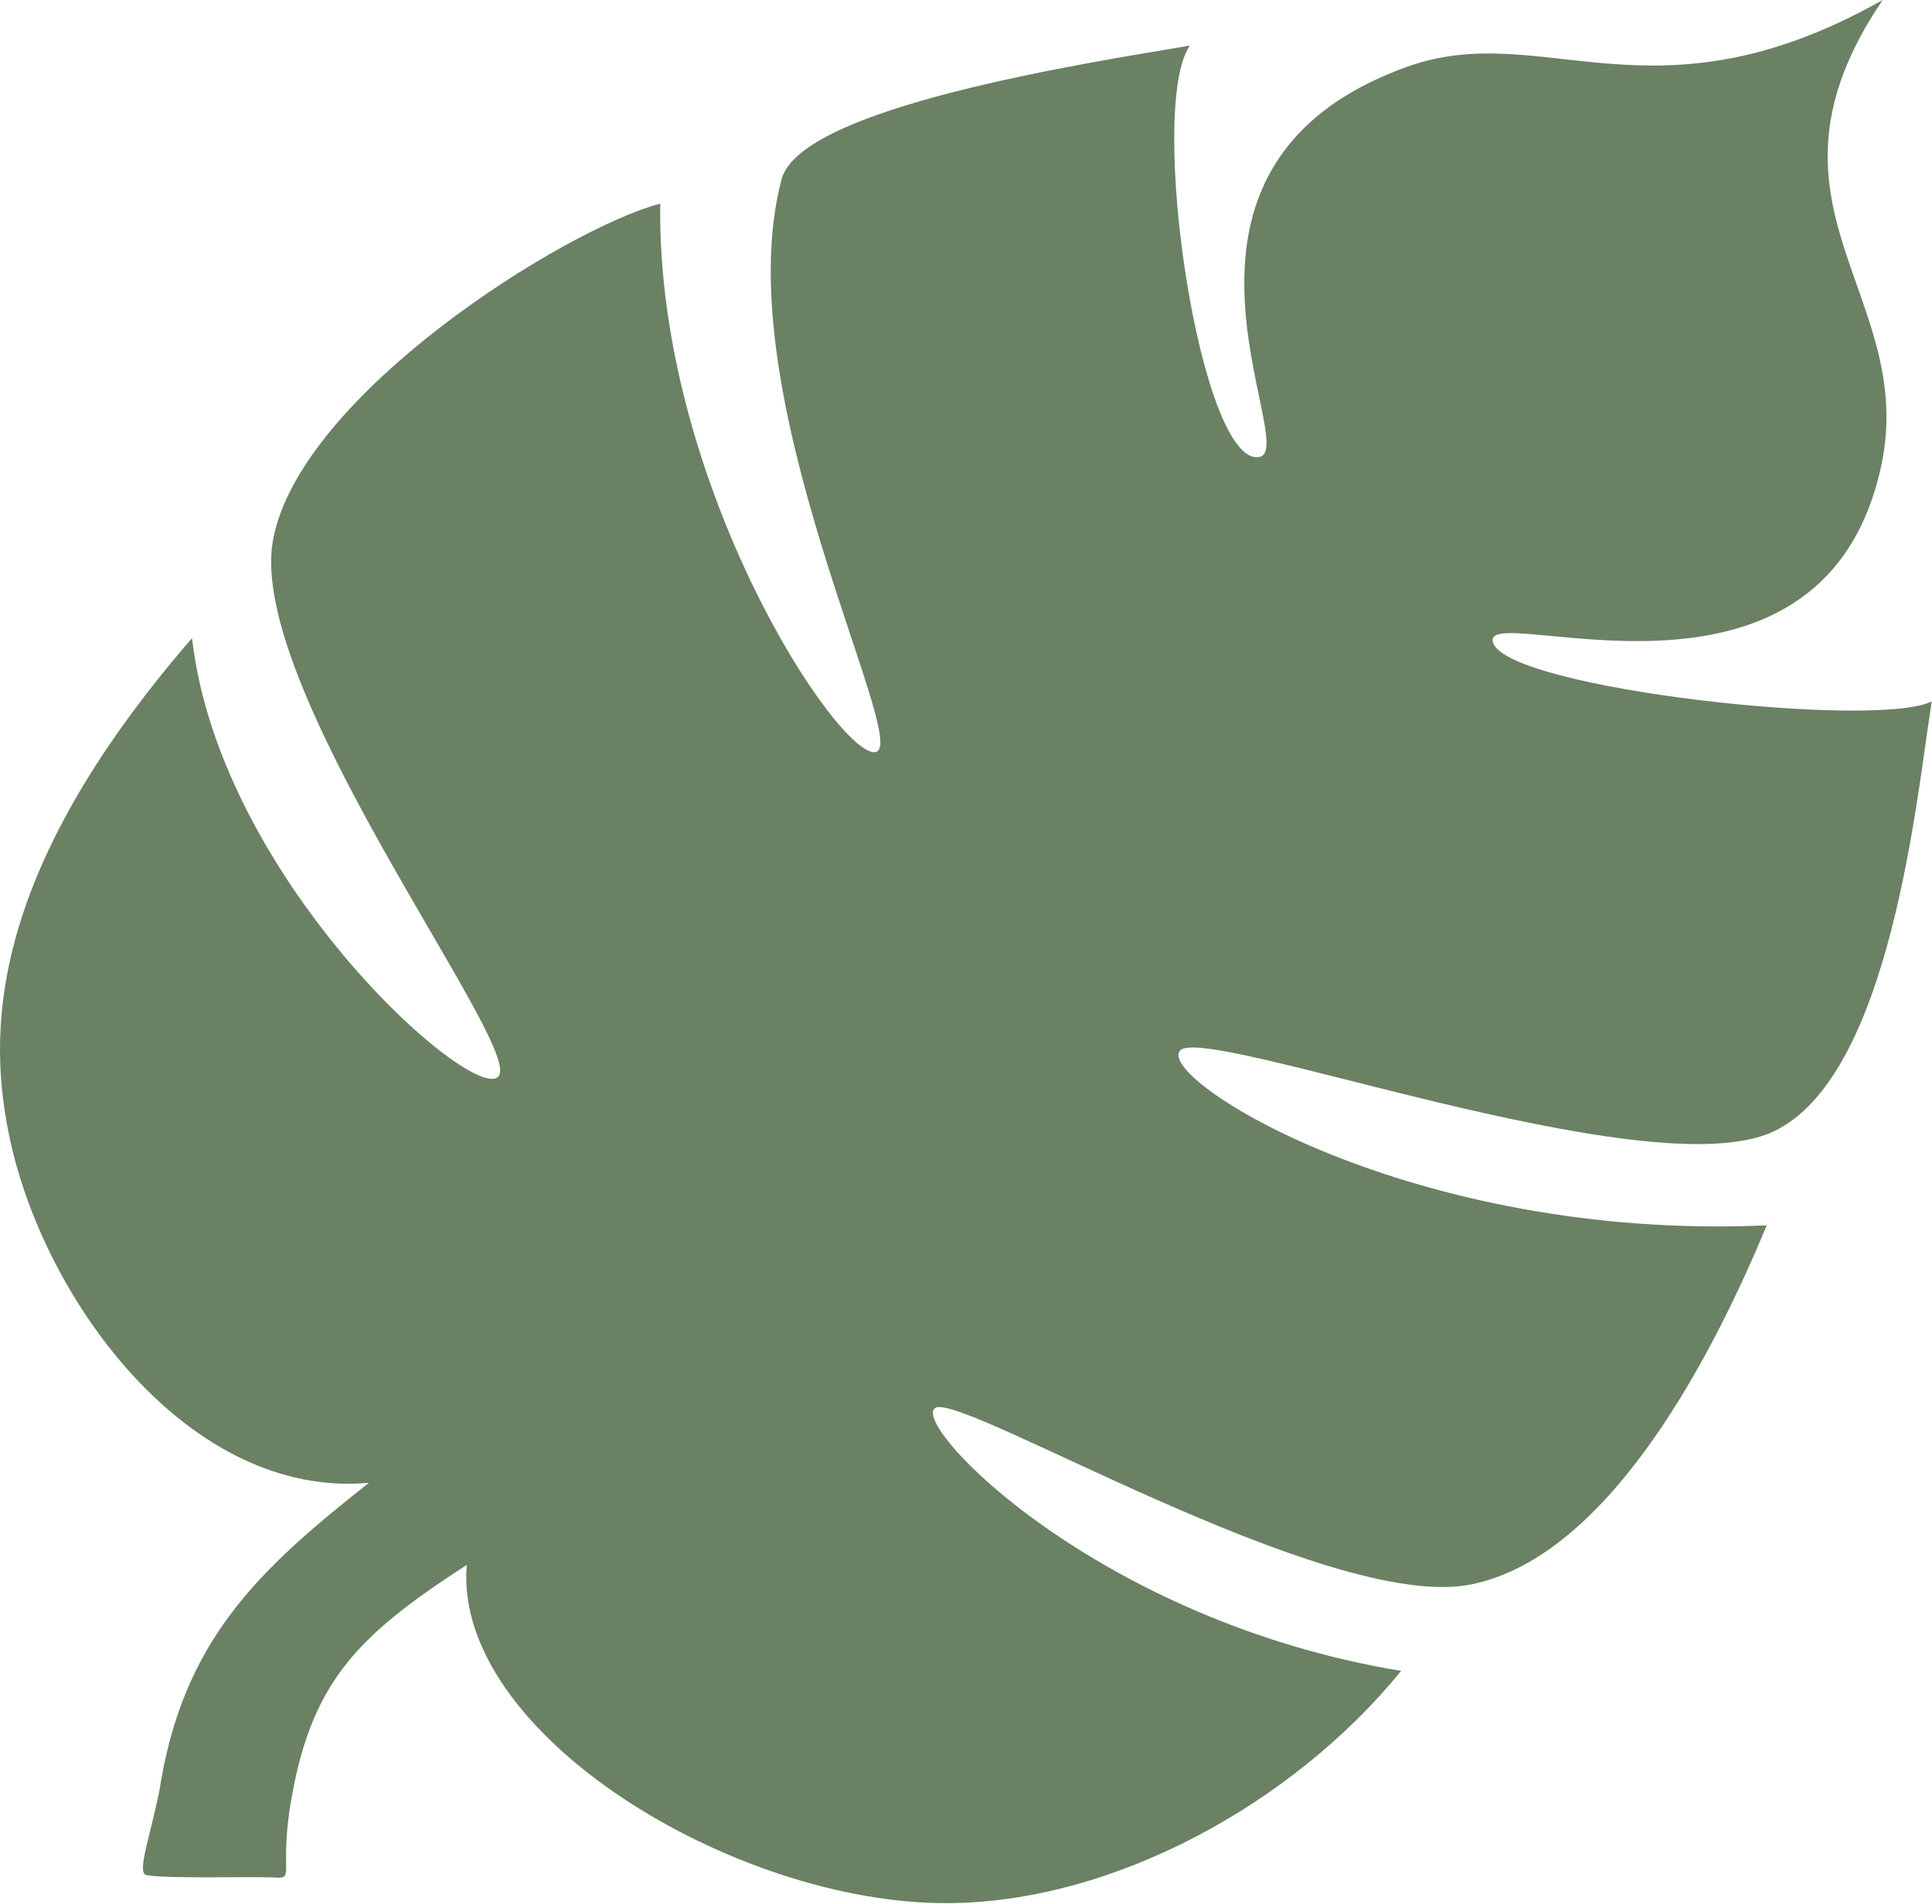
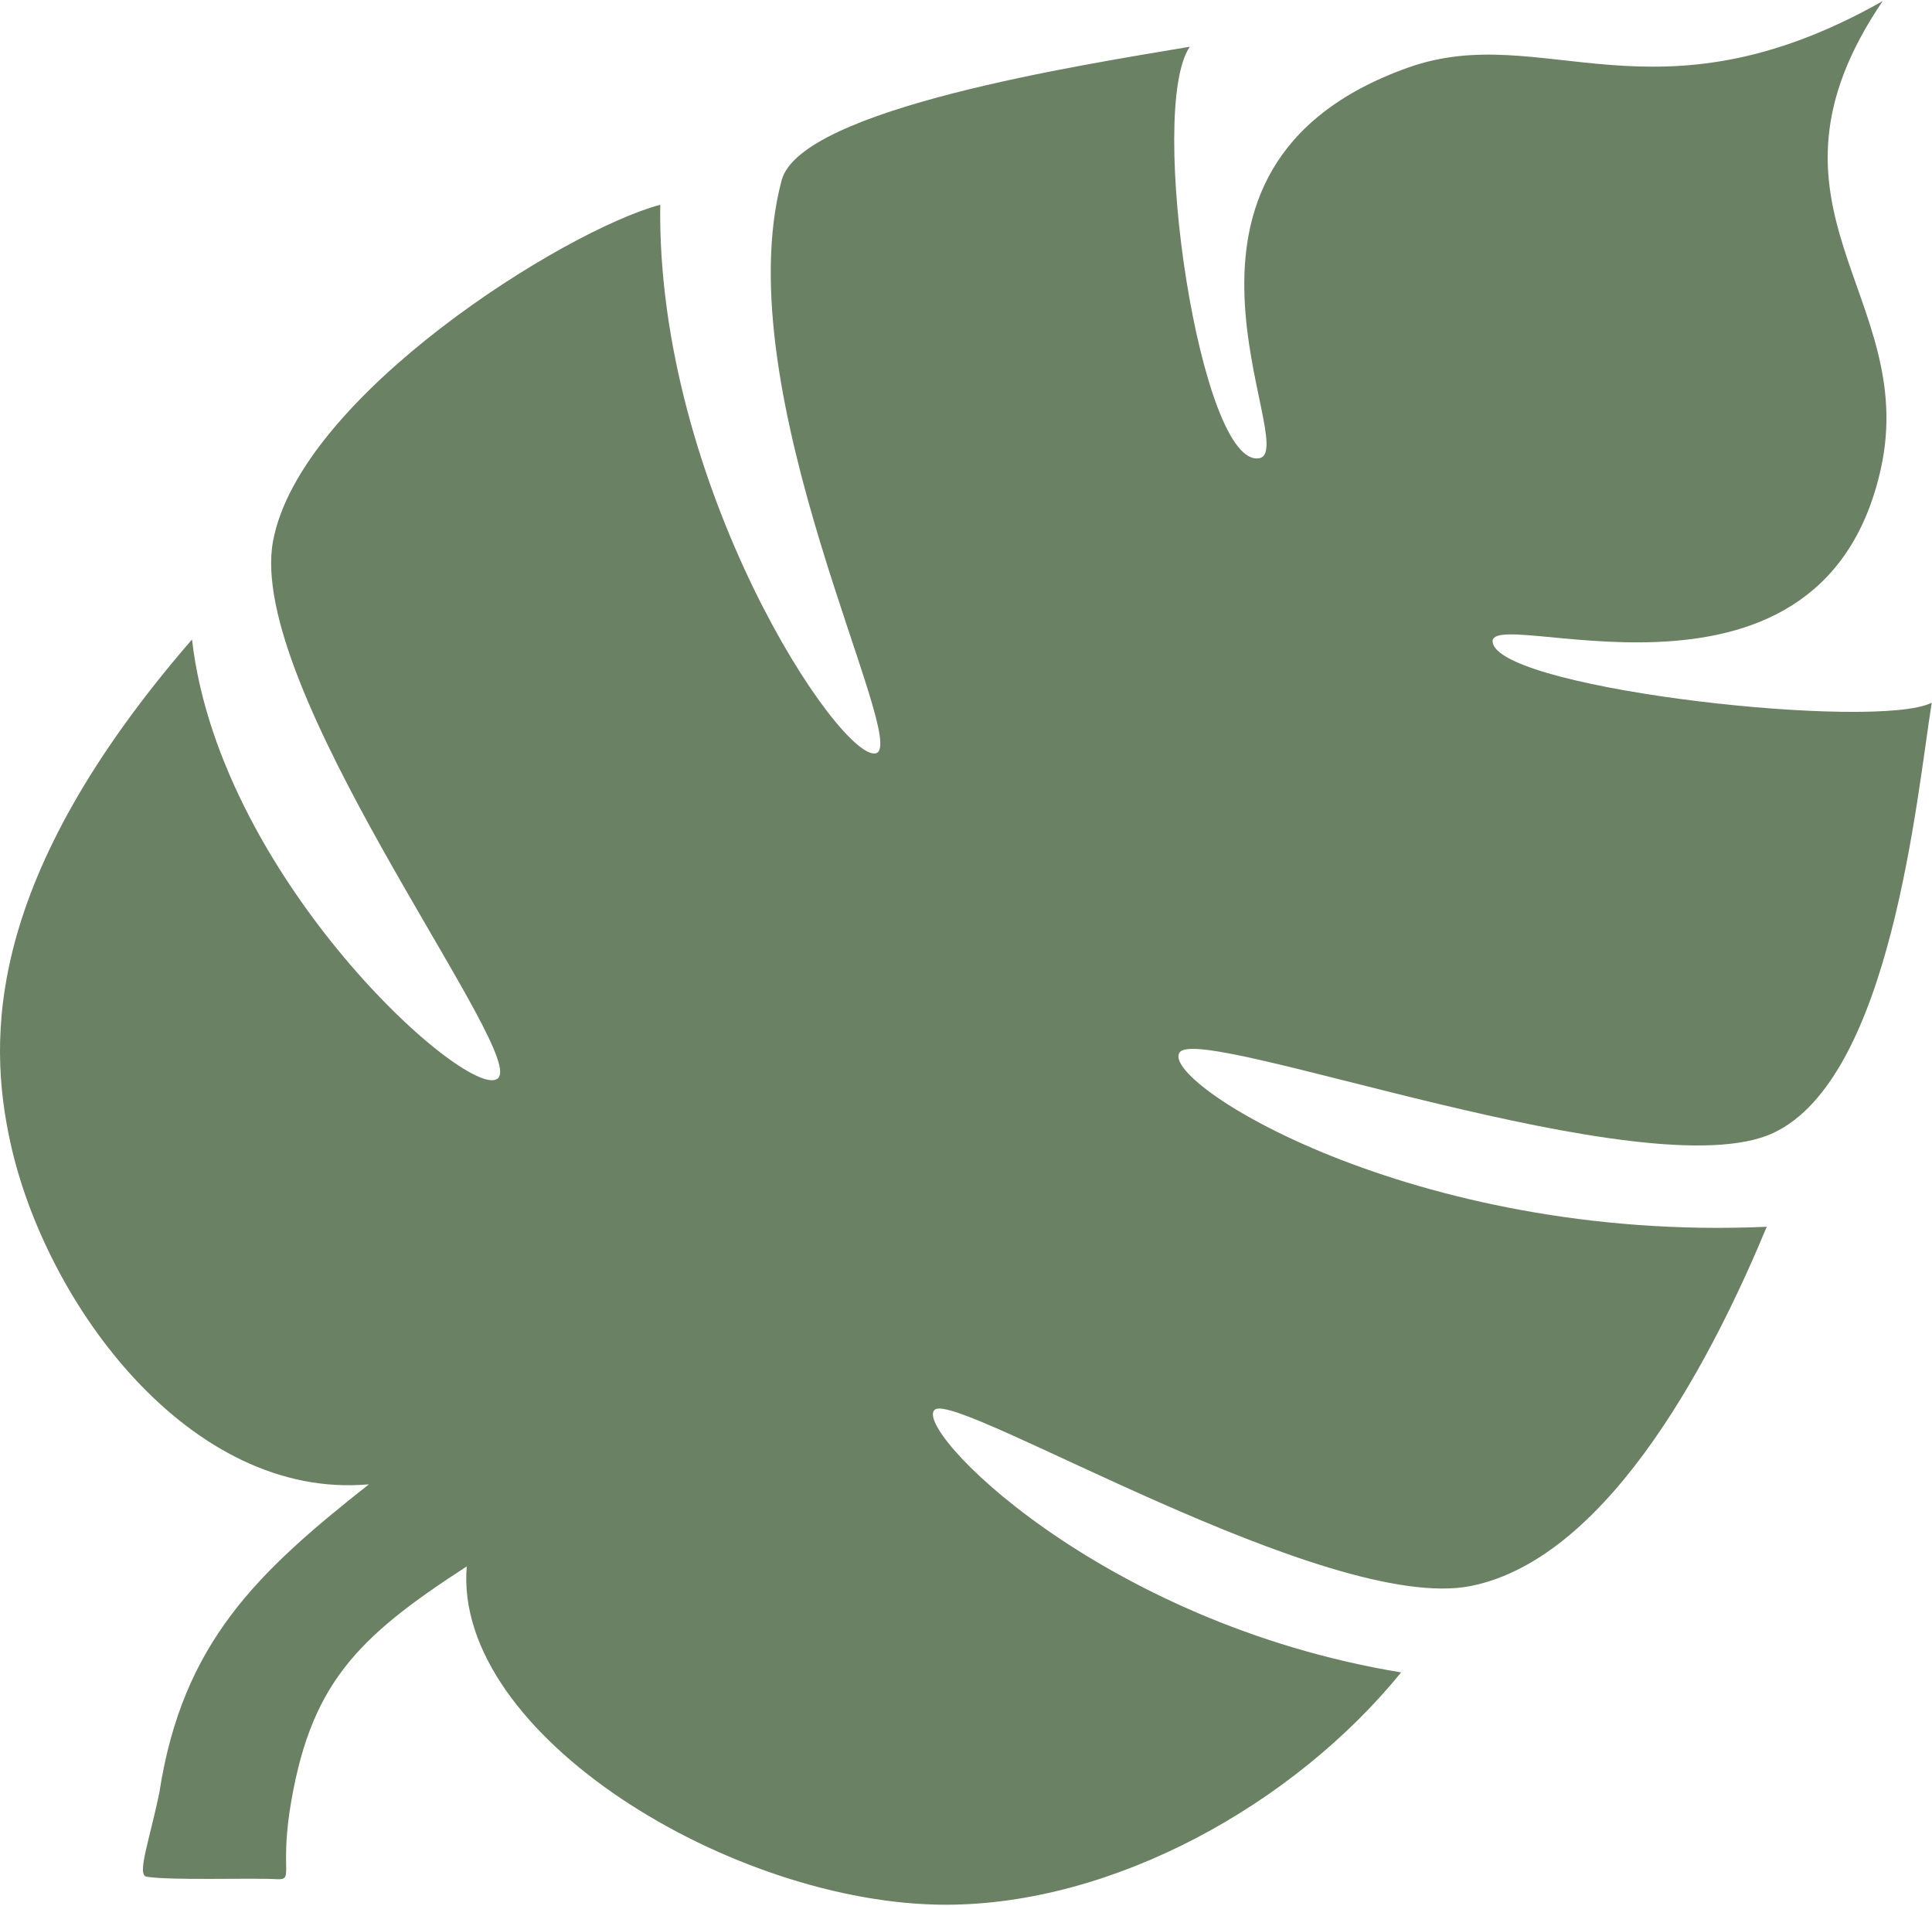
- <svg xmlns="http://www.w3.org/2000/svg" width="100%" height="100%" viewBox="0 0 4392 4327" version="1.1" xml:space="preserve" style="fill-rule:evenodd;clip-rule:evenodd;stroke-linejoin:round;stroke-miterlimit:2;">
+ <svg xmlns="http://www.w3.org/2000/svg" width="440" height="434" viewBox="0 0 4392 4327" version="1.1" xml:space="preserve" style="fill-rule:evenodd;clip-rule:evenodd;stroke-linejoin:round;stroke-miterlimit:2;">
  <g transform="matrix(1,0,0,1,-995.24,-1207.11)">
    <path d="M1833.85,4578.37C1428.01,4614.67 1098.75,4169.54 1018.43,3799.69C967.689,3566.04 959.955,3202.21 1431.75,2658.01C1496.08,3220.01 2095.06,3738.22 2130.78,3650.06C2166.49,3561.9 1555.01,2764.78 1615.9,2434.76C1676.8,2104.75 2278.89,1727.71 2496.17,1670C2487.25,2310.35 2906.35,2936.57 2986.35,2916.78C3066.35,2896.98 2642.87,2100.52 2772.08,1614.48C2815.53,1451.01 3459.38,1351.44 3700.06,1310.79C3601.92,1453.12 3724.55,2272.55 3858.43,2245.93C3954.62,2226.8 3559.22,1585.72 4195.42,1358.48C4504.05,1248.24 4752.99,1502.12 5275.07,1207.11C4956.59,1676.39 5357.91,1875.81 5271.06,2269.54C5133.68,2892.25 4350.25,2564.52 4389.76,2669.28C4429.27,2774.05 5260.62,2864.96 5386.67,2801.8C5352.77,3012.2 5294.64,3655.12 5025.91,3779.99C4741.03,3912.35 3729.85,3531.69 3677.41,3596C3624.98,3660.31 4203.73,4029.2 5011.55,3992.95C4898.65,4264.82 4661.23,4745.39 4338.54,4809.5C4013.49,4874.08 3179.02,4370.42 3121.23,4408.14C3063.44,4445.85 3489.64,4892.04 4180.38,5005.9C3936.92,5305.65 3526.97,5533.95 3145.24,5533.95C2662.72,5533.95 2025.06,5148.21 2056.23,4764.99C1804.08,4928.19 1697.84,5034.54 1653.34,5323.36C1633.29,5462.86 1663.47,5478.09 1622.82,5475.81C1565.77,5472.62 1382.9,5479.23 1328.56,5470.23C1305.55,5466.42 1335.01,5388.18 1357.56,5278.7C1410.05,4938 1580.64,4778.18 1833.85,4578.37Z" style="fill:rgb(106,129,100);" />
  </g>
</svg>
